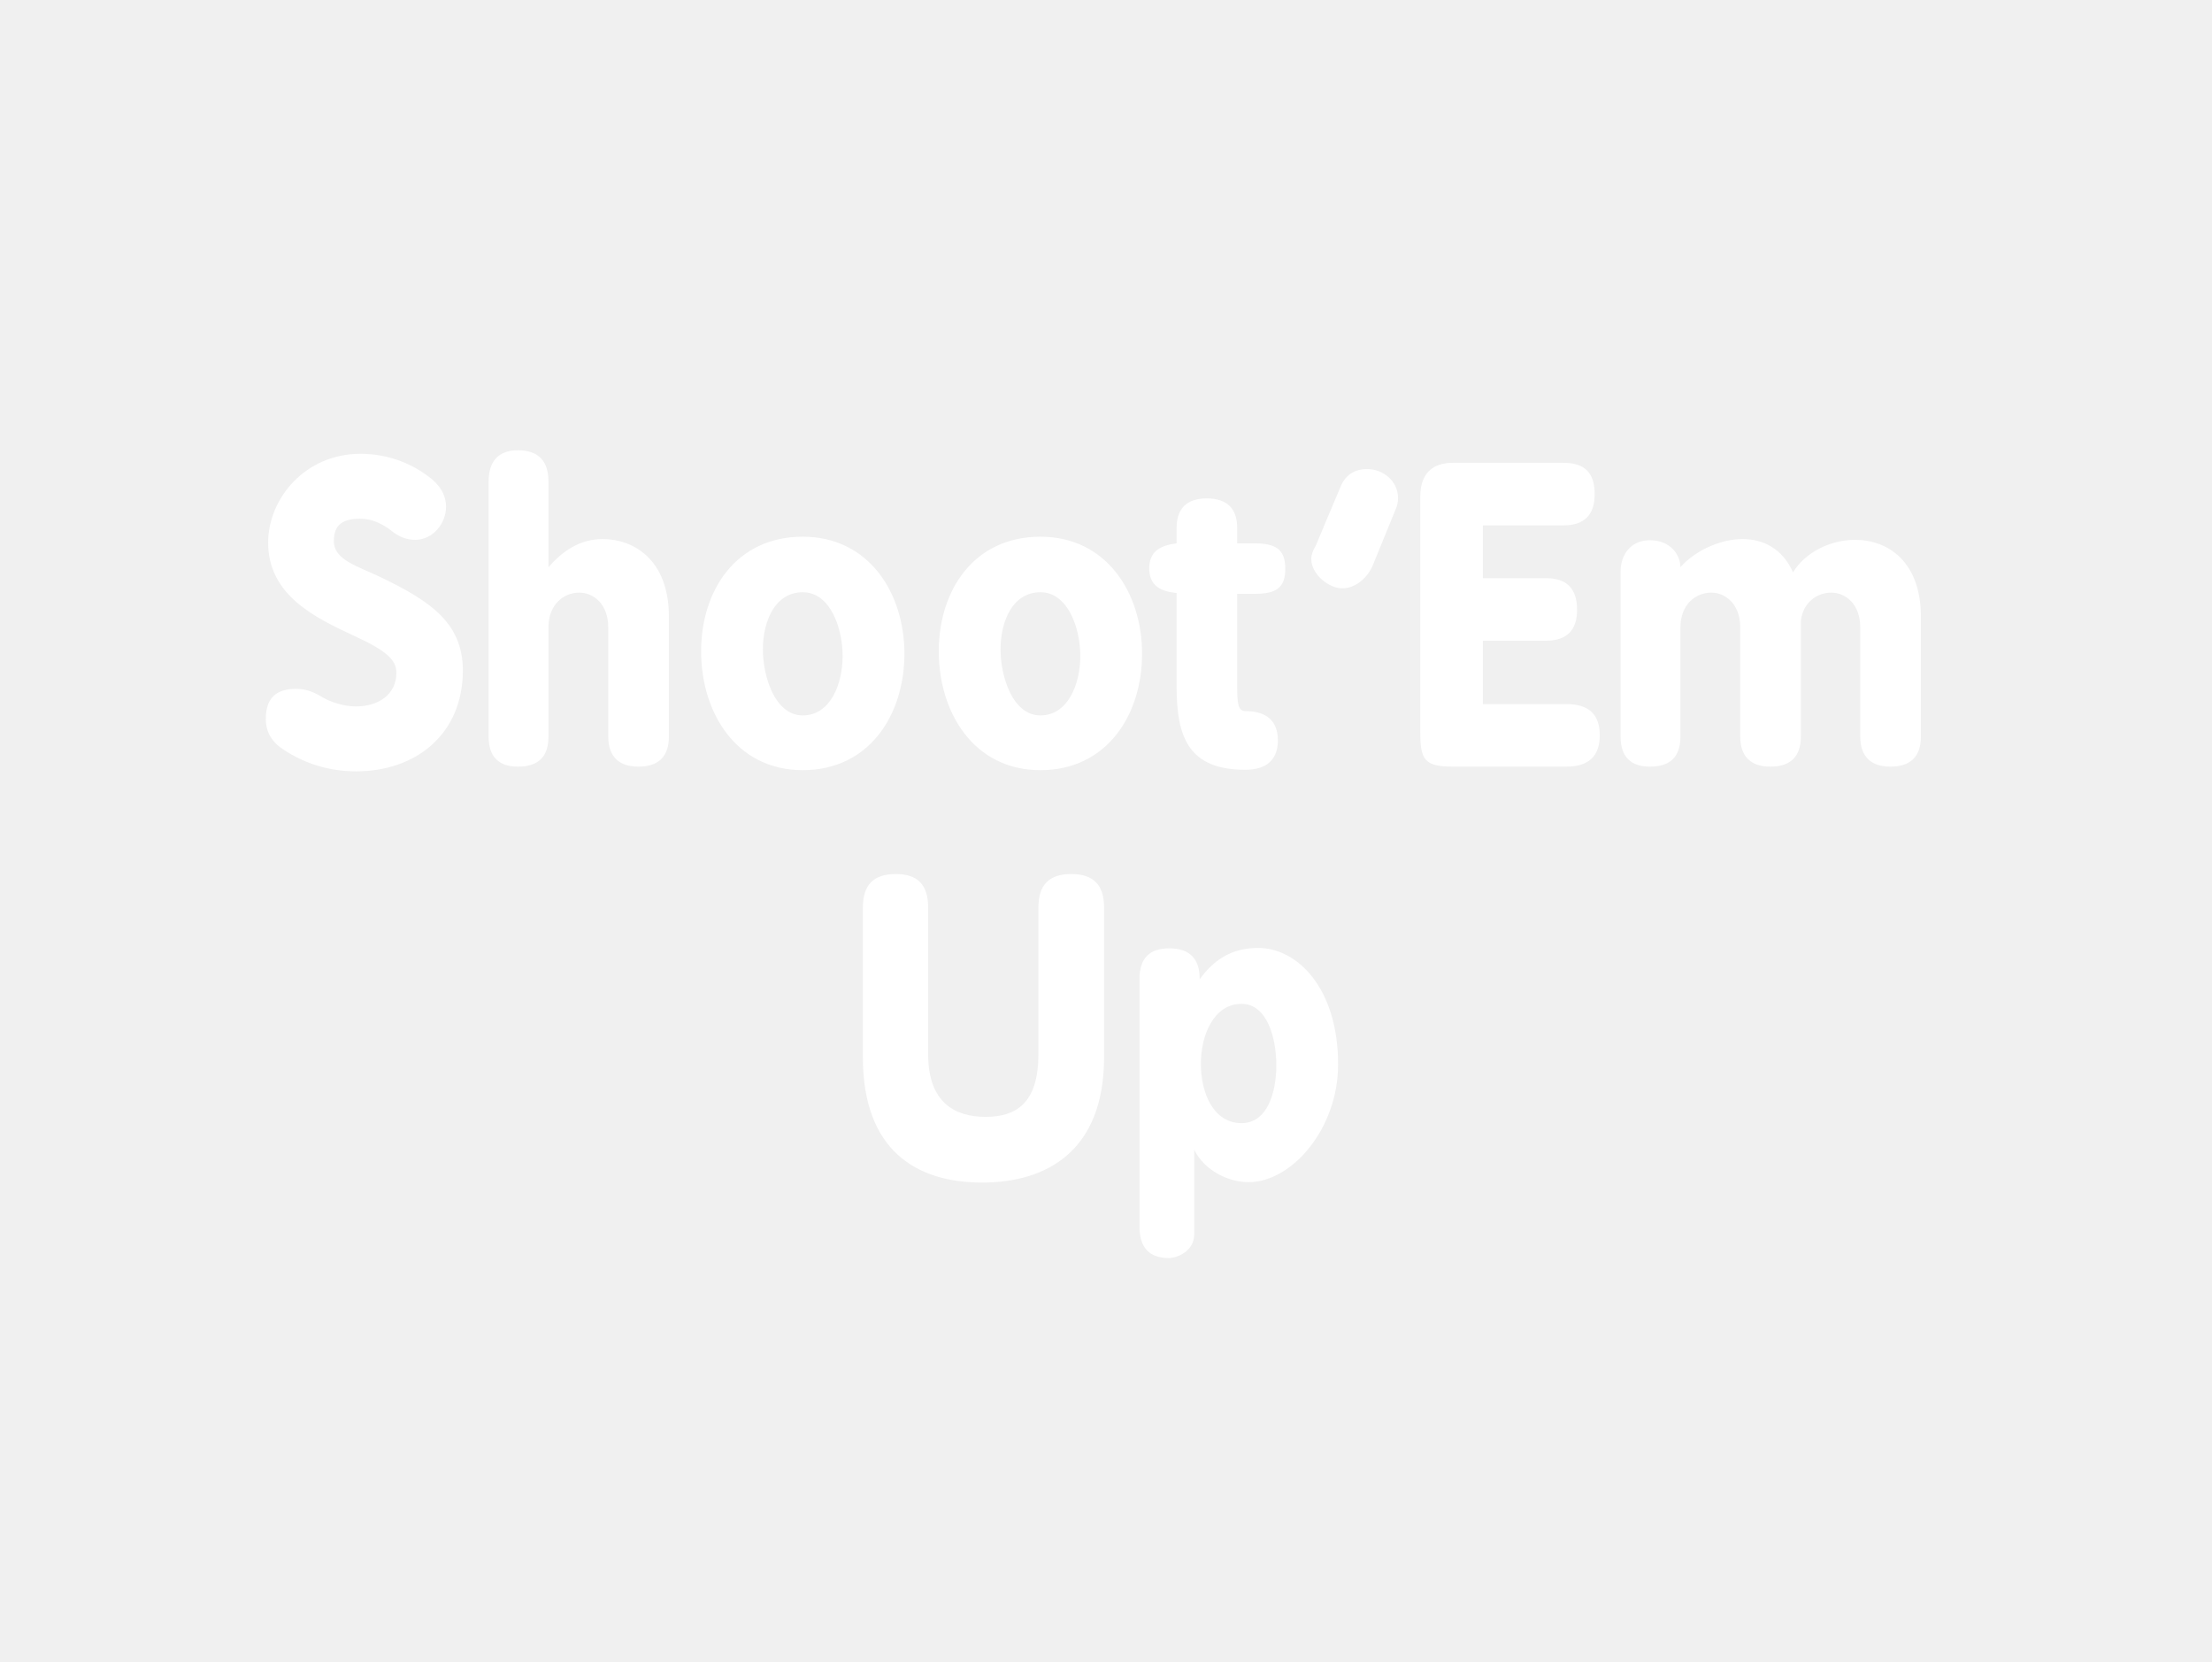
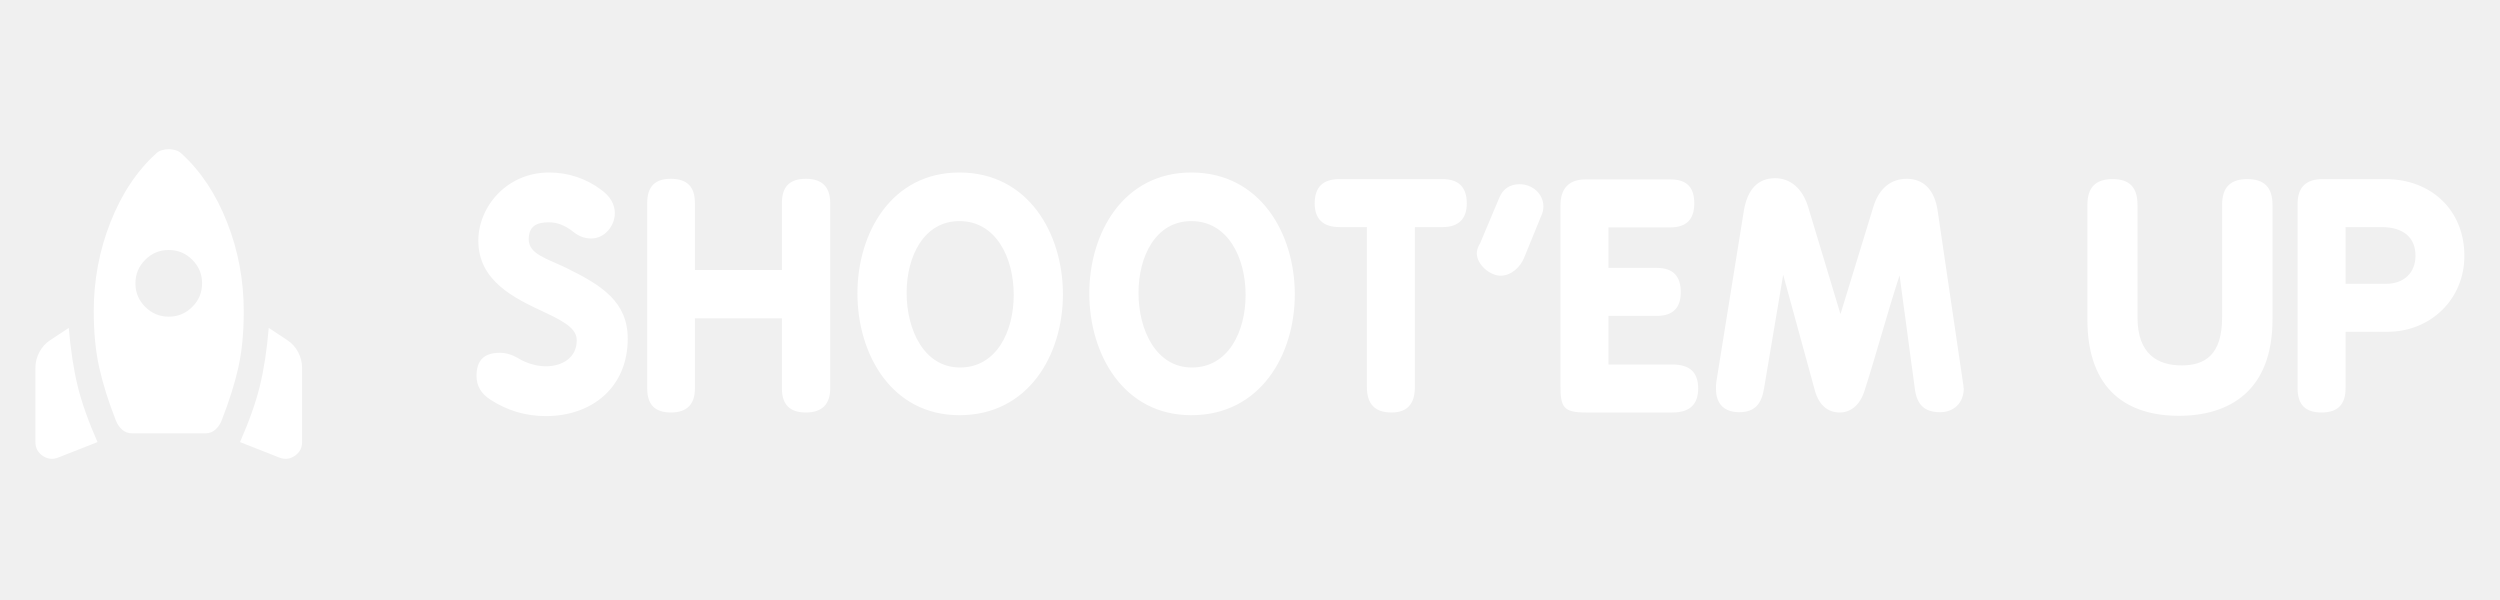
- <svg xmlns="http://www.w3.org/2000/svg" width="430" height="323" viewBox="0 0 430 323" fill="none">
-   <path d="M75.916 103.02C74.092 101.652 72.192 100.816 69.988 100.816C66.872 100.816 64.896 101.804 64.896 105.148C64.896 108.872 69.532 110.012 74.244 112.292C83.44 116.776 89.976 120.956 89.976 130.304C89.976 142.616 80.932 149.912 69.228 149.912C64.06 149.912 59.348 148.468 55.168 145.732C52.812 144.212 51.672 142.236 51.672 139.728C51.672 135.7 53.648 133.876 57.6 133.876C59.12 133.876 60.64 134.332 62.084 135.168C64.136 136.46 66.796 137.296 69.228 137.296C73.408 137.296 77.056 135.092 77.056 130.76C77.056 128.176 75.004 126.428 68.924 123.616C61.248 120.044 52.128 115.712 52.128 105.452C52.128 96.94 59.272 88.2 70.064 88.2C74.852 88.2 79.488 89.72 83.288 92.608C85.492 94.204 86.708 96.18 86.708 98.536C86.708 101.652 84.2 104.92 80.704 104.92C78.804 104.92 77.284 104.16 75.916 103.02ZM94.988 143.148V93.596C94.988 89.644 96.888 87.516 100.688 87.516C104.716 87.516 106.616 89.644 106.616 93.596V110.24C109.276 107.2 112.62 104.768 117.18 104.768C123.032 104.768 130.024 108.644 130.024 119.816V143.148C130.024 147.024 128.048 149 124.096 149C120.296 149 118.244 147.024 118.244 143.148V121.944C118.244 117.384 115.356 115.18 112.62 115.18C109.58 115.18 106.616 117.46 106.616 121.944V143.148C106.616 147.024 104.716 149 100.688 149C96.888 149 94.988 147.024 94.988 143.148ZM156.052 104.312C168.972 104.312 175.812 115.332 175.812 127.036C175.812 139.044 168.896 149.684 156.052 149.684C143.056 149.684 136.292 138.436 136.292 126.58C136.292 114.8 143.056 104.312 156.052 104.312ZM156.052 115.104C150.656 115.104 148.3 120.728 148.3 126.2C148.3 131.52 150.656 139.044 156.052 139.044C161.448 139.044 163.804 132.888 163.804 127.492C163.804 122.172 161.448 115.104 156.052 115.104ZM202.252 104.312C215.172 104.312 222.012 115.332 222.012 127.036C222.012 139.044 215.096 149.684 202.252 149.684C189.256 149.684 182.492 138.436 182.492 126.58C182.492 114.8 189.256 104.312 202.252 104.312ZM202.252 115.104C196.856 115.104 194.5 120.728 194.5 126.2C194.5 131.52 196.856 139.044 202.252 139.044C207.648 139.044 210.004 132.888 210.004 127.492C210.004 122.172 207.648 115.104 202.252 115.104ZM223.406 110.468C223.406 107.124 225.61 105.984 228.726 105.604V102.64C228.726 98.84 230.702 96.864 234.578 96.864C238.53 96.864 240.506 98.84 240.506 102.64V105.604H243.774C247.802 105.604 249.854 106.592 249.854 110.544C249.854 114.344 247.954 115.408 243.926 115.408H240.506V133.496C240.506 136.688 240.658 138.208 242.102 138.208C246.206 138.208 248.41 140.108 248.41 143.908C248.41 147.632 246.206 149.608 242.102 149.608C231.234 149.608 228.726 143.528 228.726 133.496V115.256C225.686 114.952 223.406 113.888 223.406 110.468ZM255.738 106.136L260.602 94.584C261.514 92.38 263.262 91.164 265.77 91.164C268.886 91.164 271.774 93.52 271.774 96.788C271.774 97.624 271.622 98.308 271.242 99.144L266.834 109.936C265.922 112.064 263.718 114.344 260.906 114.344C258.322 114.344 254.902 111.608 254.902 108.644C254.902 107.884 255.206 106.972 255.738 106.136ZM276.099 142.312V96.56C276.099 92.152 278.303 89.948 282.483 89.948H303.915C308.019 89.948 309.995 91.848 309.995 96.028C309.995 100.056 308.019 102.108 303.915 102.108H288.259V112.368H300.495C304.599 112.368 306.575 114.42 306.575 118.524C306.575 122.476 304.599 124.528 300.495 124.528H288.259V136.84H304.447C308.855 136.84 310.983 138.816 310.983 142.92C310.983 146.948 308.855 149 304.447 149H282.483C276.859 149 276.099 147.632 276.099 142.312ZM315.037 143.148V111.076C315.037 107.884 316.937 104.996 320.737 104.996C324.765 104.996 326.665 107.884 326.665 110.24C329.325 107.2 334.189 104.768 338.749 104.768C342.701 104.768 346.501 106.592 348.553 111.228C350.985 107.276 355.849 104.92 360.637 104.92C367.097 104.92 373.405 109.252 373.405 119.816V143.148C373.405 147.024 371.429 149 367.477 149C363.677 149 361.625 147.024 361.625 143.148V121.944C361.625 117.384 358.737 115.18 356.001 115.18C353.265 115.18 350.529 117.004 350.073 120.652V143.148C350.073 147.024 348.097 149 344.145 149C340.345 149 338.293 147.024 338.293 143.148V121.944C338.293 117.384 335.405 115.18 332.669 115.18C329.629 115.18 326.665 117.46 326.665 121.944V143.148C326.665 147.024 324.765 149 320.737 149C316.937 149 315.037 147.024 315.037 143.148ZM167.735 205.44V176.408C167.735 171.924 169.863 169.872 174.119 169.872C178.375 169.872 180.427 171.924 180.427 176.408V204.908C180.427 214.332 185.671 217.068 191.599 217.068C197.451 217.068 201.859 214.484 201.859 204.908V176.408C201.859 171.924 203.987 169.872 208.243 169.872C212.499 169.872 214.627 171.924 214.627 176.408V205.44C214.627 223.604 203.607 229.836 190.915 229.836C178.071 229.836 167.735 223.528 167.735 205.44ZM221.51 238.424V190.316C221.51 186.364 223.334 184.312 227.286 184.312C231.314 184.312 233.214 186.364 233.214 190.316C236.482 185.832 240.206 184.236 244.614 184.236C252.138 184.236 260.118 191.988 260.118 206.884C260.118 219.348 251.15 229.76 242.714 229.76C238.762 229.76 234.126 227.48 232.15 223.452V239.868C232.15 243.212 228.806 244.504 227.21 244.504C223.41 244.504 221.51 242.452 221.51 238.424ZM241.346 218.284C246.362 218.284 248.11 212.356 248.11 207.036C248.11 201.792 246.362 195.104 241.346 195.104C235.874 195.104 233.442 201.336 233.442 206.732C233.442 212.432 235.874 218.284 241.346 218.284Z" fill="white" />
+ <svg xmlns="http://www.w3.org/2000/svg" width="200" height="48" viewBox="0 0 200 48" fill="none">
+   <g clip-path="url(#clip0_208_586)">
+     <mask id="mask0_208_586" style="mask-type:alpha" maskUnits="userSpaceOnUse" x="-3" y="8" width="33" height="32">
+       <rect x="-2.5" y="8" width="32" height="32" fill="#D9D9D9" />
+     </mask>
+     <g mask="url(#mask0_208_586)">
+       <path d="M4.667 36.6C4.222 36.778 3.806 36.733 3.417 36.467C3.028 36.2 2.833 35.833 2.833 35.367V29.433C2.833 28.989 2.939 28.567 3.15 28.167C3.361 27.767 3.656 27.445 4.034 27.2L5.5 26.233C5.656 28.033 5.895 29.589 6.217 30.9C6.539 32.211 7.067 33.7 7.8 35.367L4.667 36.6ZM10.567 34.667C10.256 34.667 9.989 34.567 9.767 34.367C9.545 34.167 9.378 33.922 9.267 33.633C8.667 32.1 8.222 30.683 7.934 29.383C7.645 28.083 7.5 26.589 7.5 24.9C7.5 22.411 7.945 20.039 8.834 17.783C9.722 15.528 10.934 13.7 12.467 12.3C12.6 12.167 12.761 12.072 12.95 12.017C13.139 11.961 13.322 11.933 13.5 11.933C13.678 11.933 13.861 11.961 14.05 12.017C14.239 12.072 14.4 12.167 14.534 12.3C16.067 13.7 17.278 15.528 18.167 17.783C19.056 20.039 19.5 22.411 19.5 24.9C19.5 26.611 19.356 28.111 19.067 29.4C18.778 30.689 18.334 32.1 17.733 33.633C17.622 33.922 17.456 34.167 17.233 34.367C17.011 34.567 16.745 34.667 16.433 34.667H10.567ZM15.383 24.55C15.906 24.028 16.167 23.4 16.167 22.667C16.167 21.933 15.906 21.306 15.383 20.783C14.861 20.261 14.233 20 13.5 20C12.767 20 12.139 20.261 11.617 20.783C11.095 21.306 10.834 21.933 10.834 22.667C10.834 23.4 11.095 24.028 11.617 24.55C12.139 25.072 12.767 25.333 13.5 25.333C14.233 25.333 14.861 25.072 15.383 24.55ZM22.334 36.6L19.2 35.367C19.933 33.7 20.461 32.211 20.784 30.9C21.106 29.589 21.345 28.033 21.5 26.233L22.967 27.2C23.345 27.445 23.639 27.767 23.85 28.167C24.061 28.567 24.167 28.989 24.167 29.433V35.367C24.167 35.833 23.972 36.2 23.584 36.467C23.195 36.733 22.778 36.778 22.334 36.6Z" fill="white" />
+     </g>
+     <path d="M45.778 18.48C45.202 18.048 44.602 17.784 43.906 17.784C42.922 17.784 42.298 18.096 42.298 19.152C42.298 20.328 43.762 20.688 45.25 21.408C48.154 22.824 50.218 24.144 50.218 27.096C50.218 30.984 47.362 33.288 43.666 33.288C42.034 33.288 40.546 32.832 39.226 31.968C38.482 31.488 38.122 30.864 38.122 30.072C38.122 28.8 38.746 28.224 39.994 28.224C40.474 28.224 40.954 28.368 41.41 28.632C42.058 29.04 42.898 29.304 43.666 29.304C44.986 29.304 46.138 28.608 46.138 27.24C46.138 26.424 45.49 25.872 43.57 24.984C41.146 23.856 38.266 22.488 38.266 19.248C38.266 16.56 40.522 13.8 43.93 13.8C45.442 13.8 46.906 14.28 48.106 15.192C48.802 15.696 49.186 16.32 49.186 17.064C49.186 18.048 48.394 19.08 47.29 19.08C46.69 19.08 46.21 18.84 45.778 18.48ZM51.777 31.08V16.248C51.777 14.928 52.401 14.304 53.649 14.304C54.969 14.304 55.593 14.928 55.593 16.248V21.6H62.553V16.248C62.553 14.928 63.177 14.304 64.473 14.304C65.745 14.304 66.417 14.928 66.417 16.248V31.08C66.417 32.352 65.745 33 64.473 33C63.177 33 62.553 32.352 62.553 31.08V25.464H55.593V31.08C55.593 32.352 54.945 33 53.673 33C52.377 33 51.777 32.352 51.777 31.08ZM76.754 13.8C82.274 13.8 85.034 18.696 85.034 23.544C85.034 28.392 82.274 33.216 76.754 33.216C71.33 33.216 68.594 28.344 68.594 23.472C68.594 18.648 71.306 13.8 76.754 13.8ZM76.754 17.688C73.898 17.688 72.53 20.52 72.53 23.424C72.53 26.424 73.946 29.4 76.802 29.4C79.706 29.4 81.098 26.544 81.098 23.592C81.098 20.616 79.682 17.688 76.754 17.688ZM95.304 13.8C100.824 13.8 103.584 18.696 103.584 23.544C103.584 28.392 100.824 33.216 95.304 33.216C89.88 33.216 87.144 28.344 87.144 23.472C87.144 18.648 89.856 13.8 95.304 13.8ZM95.304 17.688C92.448 17.688 91.08 20.52 91.08 23.424C91.08 26.424 92.496 29.4 95.352 29.4C98.256 29.4 99.648 26.544 99.648 23.592C99.648 20.616 98.232 17.688 95.304 17.688ZM109.351 30.96V18.168H107.167C105.847 18.168 105.175 17.52 105.175 16.272C105.175 14.952 105.847 14.328 107.167 14.328H115.399C116.671 14.328 117.343 14.952 117.343 16.272C117.343 17.52 116.671 18.168 115.399 18.168H113.191V30.96C113.191 32.328 112.567 33 111.319 33C109.999 33 109.351 32.328 109.351 30.96ZM118.408 19.464L119.944 15.816C120.232 15.12 120.784 14.736 121.576 14.736C122.56 14.736 123.472 15.48 123.472 16.512C123.472 16.776 123.424 16.992 123.304 17.256L121.912 20.664C121.624 21.336 120.928 22.056 120.04 22.056C119.224 22.056 118.144 21.192 118.144 20.256C118.144 20.016 118.24 19.728 118.408 19.464ZM124.838 30.888V16.44C124.838 15.048 125.534 14.352 126.854 14.352H133.622C134.918 14.352 135.542 14.952 135.542 16.272C135.542 17.544 134.918 18.192 133.622 18.192H128.678V21.432H132.542C133.838 21.432 134.462 22.08 134.462 23.376C134.462 24.624 133.838 25.272 132.542 25.272H128.678V29.16H133.79C135.182 29.16 135.854 29.784 135.854 31.08C135.854 32.352 135.182 33 133.79 33H126.854C125.078 33 124.838 32.568 124.838 30.888ZM144.646 16.536L147.238 25.128L149.878 16.512C150.334 15.048 151.294 14.304 152.542 14.304C153.886 14.304 154.774 15.192 155.014 16.872L157.078 30.888V30.984C157.078 31.008 157.102 31.032 157.102 31.056C157.102 32.256 156.286 32.976 155.206 32.976C153.958 32.976 153.358 32.376 153.19 31.128L151.966 22.032C151.006 24.96 150.094 28.368 149.158 31.272C148.798 32.424 148.03 33 147.19 33C146.254 33 145.534 32.448 145.198 31.272L142.654 21.984L141.118 31.104C140.926 32.28 140.398 32.976 139.15 32.976C137.998 32.976 137.278 32.376 137.278 31.104C137.278 30.936 137.278 30.768 137.302 30.576L139.51 16.848C139.798 15.144 140.638 14.256 142.006 14.256C143.23 14.256 144.19 15.072 144.646 16.536ZM166.992 25.56V16.392C166.992 14.976 167.664 14.328 169.008 14.328C170.352 14.328 171 14.976 171 16.392V25.392C171 28.368 172.656 29.232 174.528 29.232C176.376 29.232 177.768 28.416 177.768 25.392V16.392C177.768 14.976 178.44 14.328 179.784 14.328C181.128 14.328 181.8 14.976 181.8 16.392V25.56C181.8 31.296 178.32 33.264 174.312 33.264C170.256 33.264 166.992 31.272 166.992 25.56ZM183.806 31.056V16.32C183.806 14.952 184.502 14.328 185.822 14.328H190.838C194.51 14.328 197.15 16.824 197.15 20.472C197.15 23.928 194.462 26.544 190.982 26.544H187.646V31.056C187.646 32.376 186.998 33 185.726 33C184.43 33 183.806 32.376 183.806 31.056ZM190.526 18.168H187.646V22.704H190.886C192.302 22.704 193.238 21.84 193.238 20.448C193.238 19.008 192.278 18.168 190.526 18.168Z" fill="white" />
+   </g>
+   <defs>
+     <clipPath id="clip0_208_586">
+       <rect width="200" height="48" fill="white" />
+     </clipPath>
+   </defs>
</svg>
